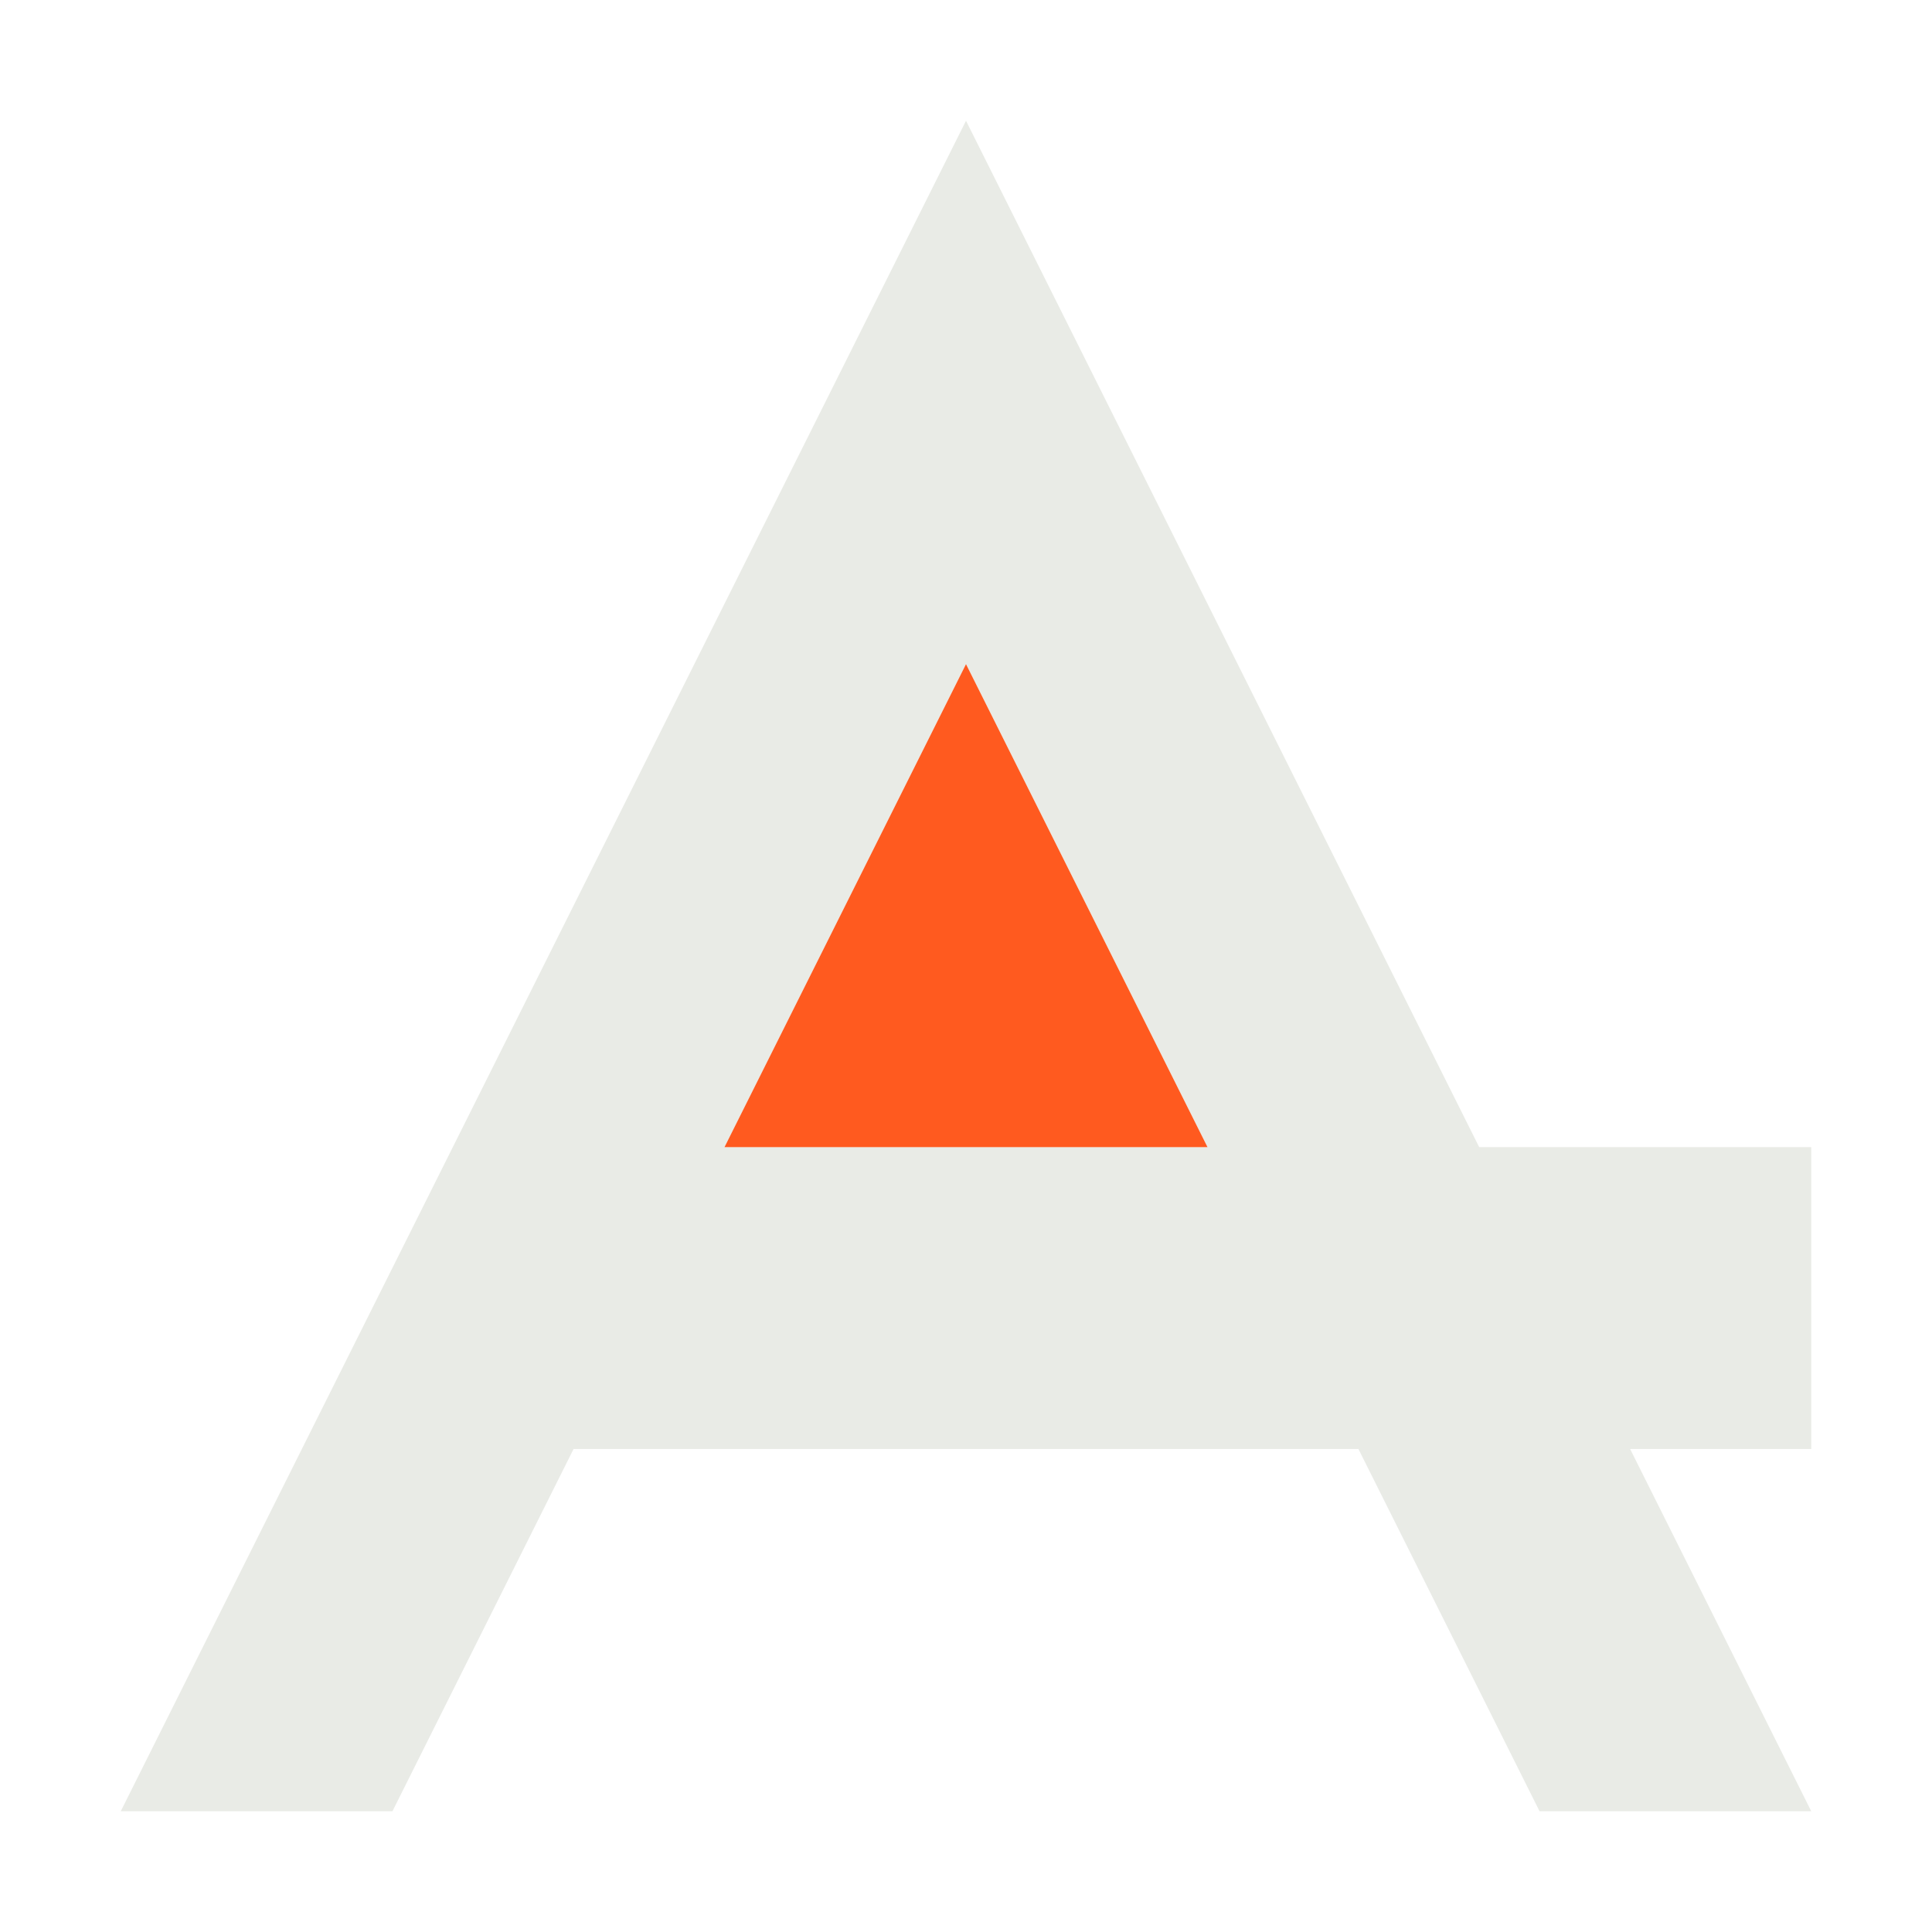
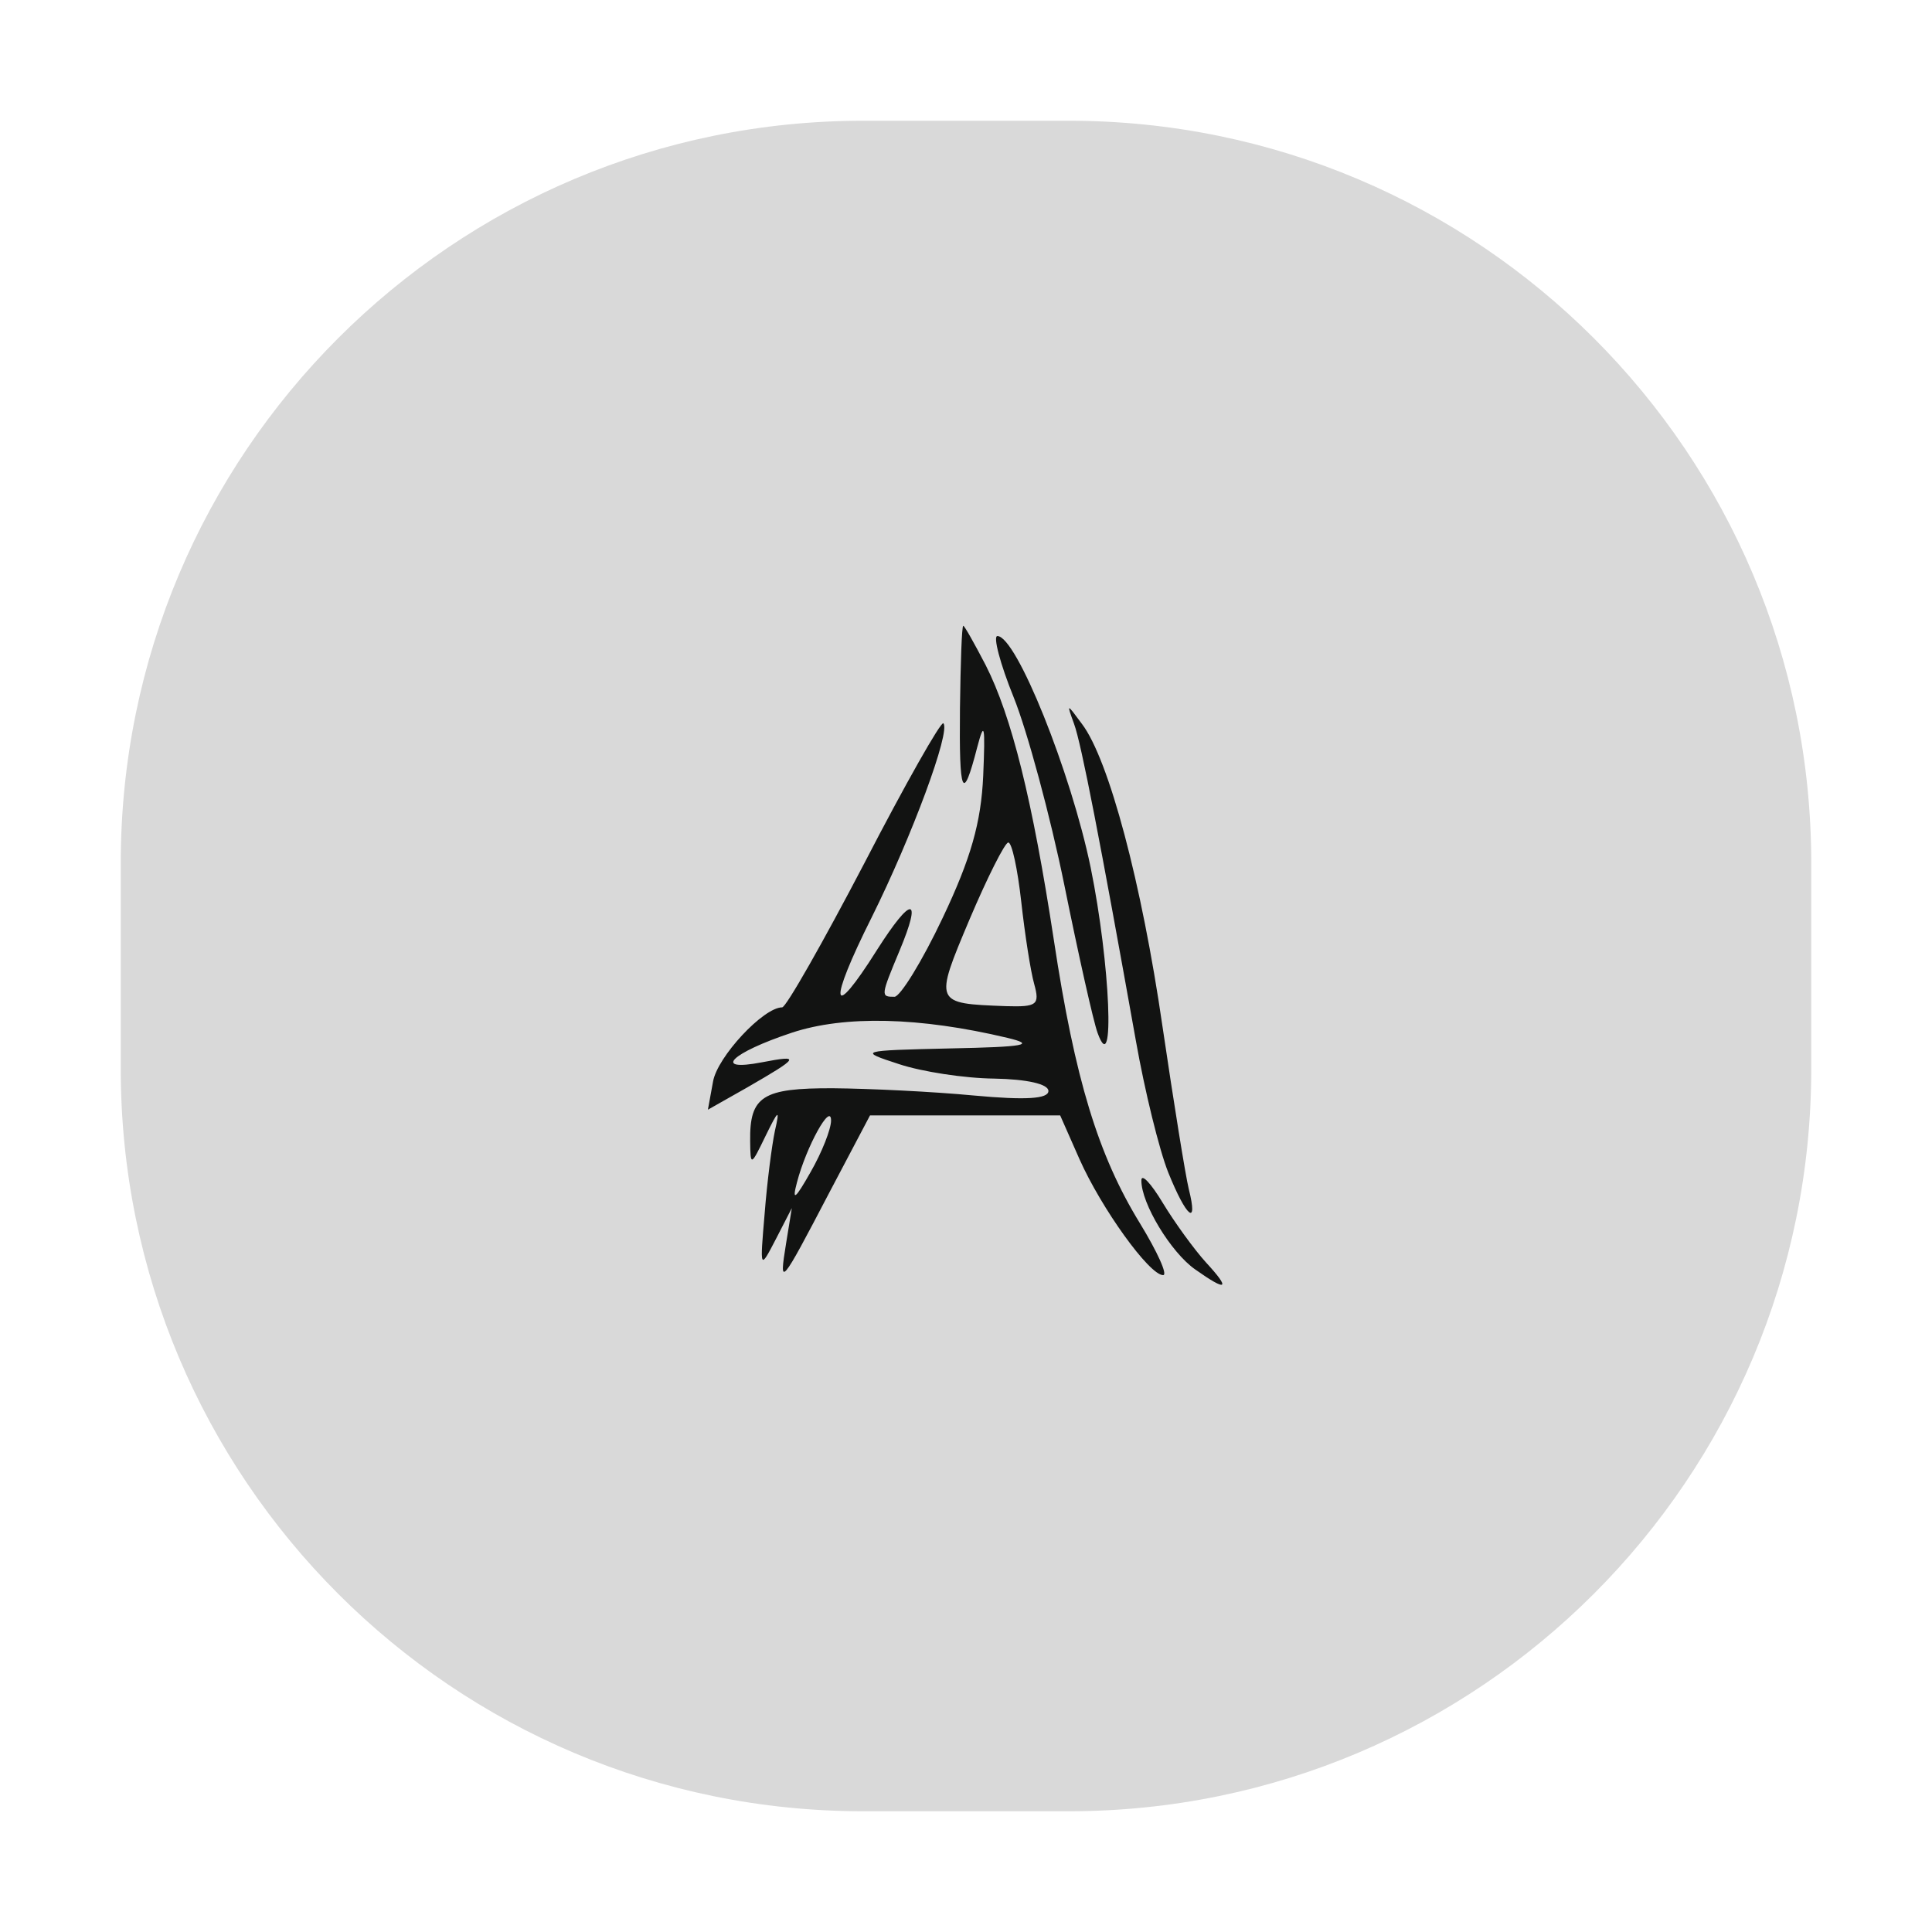
<svg xmlns="http://www.w3.org/2000/svg" viewBox="0 0 64 64" width="64" height="64" role="img" aria-label="Apollo Dynamics">
-   <path fill="#e9ebe6" fill-rule="evenodd" d="M32.00,4.00 L60.00,60.00 L4.00,60.00 Z M32.00,22.00 L24.00,38.00 L40.00,38.00 Z M13.00,60.00 L19.00,48.00 L45.00,48.00 L51.00,60.00 Z" />
-   <polygon fill="#ff5a1f" points="32.00,22.00 24.00,38.00 40.00,38.00" />
-   <rect fill="#e9ebe6" x="44.50" y="38.00" width="15.50" height="10.00" />
+   <rect fill="#d9d9d9" x="4" y="4" width="56" height="56" rx="24.59" />
+   <path fill="#121312" d="M39.59 42.05 C38.79 41.49 37.80 39.86 37.81 39.10 C37.81 38.86 38.13 39.20 38.52 39.85 C38.92 40.51 39.56 41.39 39.95 41.82 C40.78 42.72 40.65 42.80 39.59 42.05 Z M26.04 41.19 L26.23 40.02 L25.70 41.05 C25.17 42.07 25.17 42.07 25.33 40.20 C25.41 39.16 25.57 37.93 25.67 37.46 C25.84 36.72 25.79 36.75 25.36 37.63 C24.87 38.64 24.86 38.64 24.85 37.80 C24.83 36.31 25.26 36.04 27.60 36.05 C28.80 36.06 30.89 36.16 32.26 36.29 C33.99 36.45 34.73 36.40 34.73 36.14 C34.73 35.91 34.02 35.75 32.94 35.73 C31.95 35.72 30.53 35.50 29.78 35.25 C28.43 34.81 28.44 34.80 31.49 34.73 C33.96 34.68 34.33 34.61 33.37 34.38 C30.47 33.69 27.98 33.63 26.23 34.21 C24.21 34.88 23.58 35.51 25.24 35.19 C26.54 34.94 26.49 35.02 24.74 36.03 L23.45 36.76 L23.62 35.83 C23.76 35.01 25.29 33.37 25.91 33.37 C26.04 33.37 27.26 31.22 28.63 28.60 C29.99 25.97 31.17 23.89 31.25 23.96 C31.50 24.22 30.21 27.70 28.88 30.38 C27.42 33.29 27.52 33.90 29.05 31.47 C30.20 29.66 30.56 29.67 29.80 31.49 C29.17 33.00 29.17 33.02 29.63 33.02 C29.82 33.02 30.55 31.84 31.23 30.40 C32.16 28.44 32.50 27.25 32.57 25.70 C32.64 24.02 32.61 23.85 32.37 24.76 C31.89 26.62 31.77 26.34 31.80 23.47 C31.82 21.96 31.86 20.73 31.91 20.73 C31.95 20.73 32.28 21.32 32.65 22.03 C33.51 23.72 34.20 26.49 34.91 31.14 C35.61 35.76 36.38 38.27 37.76 40.52 C38.34 41.47 38.69 42.24 38.53 42.24 C38.07 42.24 36.48 40.02 35.76 38.40 L35.12 36.95 L31.97 36.95 L28.82 36.95 L27.47 39.51 C25.85 42.61 25.80 42.67 26.04 41.19 Z M38.70 38.84 C38.40 38.09 37.92 36.13 37.63 34.49 C36.45 27.89 35.82 24.63 35.58 23.98 C35.33 23.29 35.33 23.29 35.84 23.98 C36.73 25.15 37.82 29.25 38.51 34.01 C38.88 36.52 39.27 38.94 39.38 39.39 C39.70 40.66 39.30 40.33 38.70 38.84 Z M27.53 37.12 C27.53 36.50 26.71 37.98 26.40 39.17 C26.23 39.81 26.34 39.73 26.85 38.83 C27.23 38.17 27.53 37.40 27.53 37.12 Z M36.36 34.22 C36.22 33.84 35.73 31.65 35.26 29.33 C34.79 27.02 34.03 24.22 33.58 23.10 C33.13 21.99 32.89 21.07 33.04 21.07 C33.67 21.07 35.48 25.59 36.13 28.74 C36.78 31.93 36.94 35.81 36.36 34.22 Z M34.26 32.60 C34.14 32.18 33.95 30.95 33.83 29.87 C33.71 28.79 33.52 27.90 33.40 27.91 C33.29 27.91 32.71 29.06 32.12 30.45 C30.94 33.25 30.94 33.24 33.32 33.33 C34.35 33.36 34.45 33.29 34.26 32.60 Z" />
</svg>
